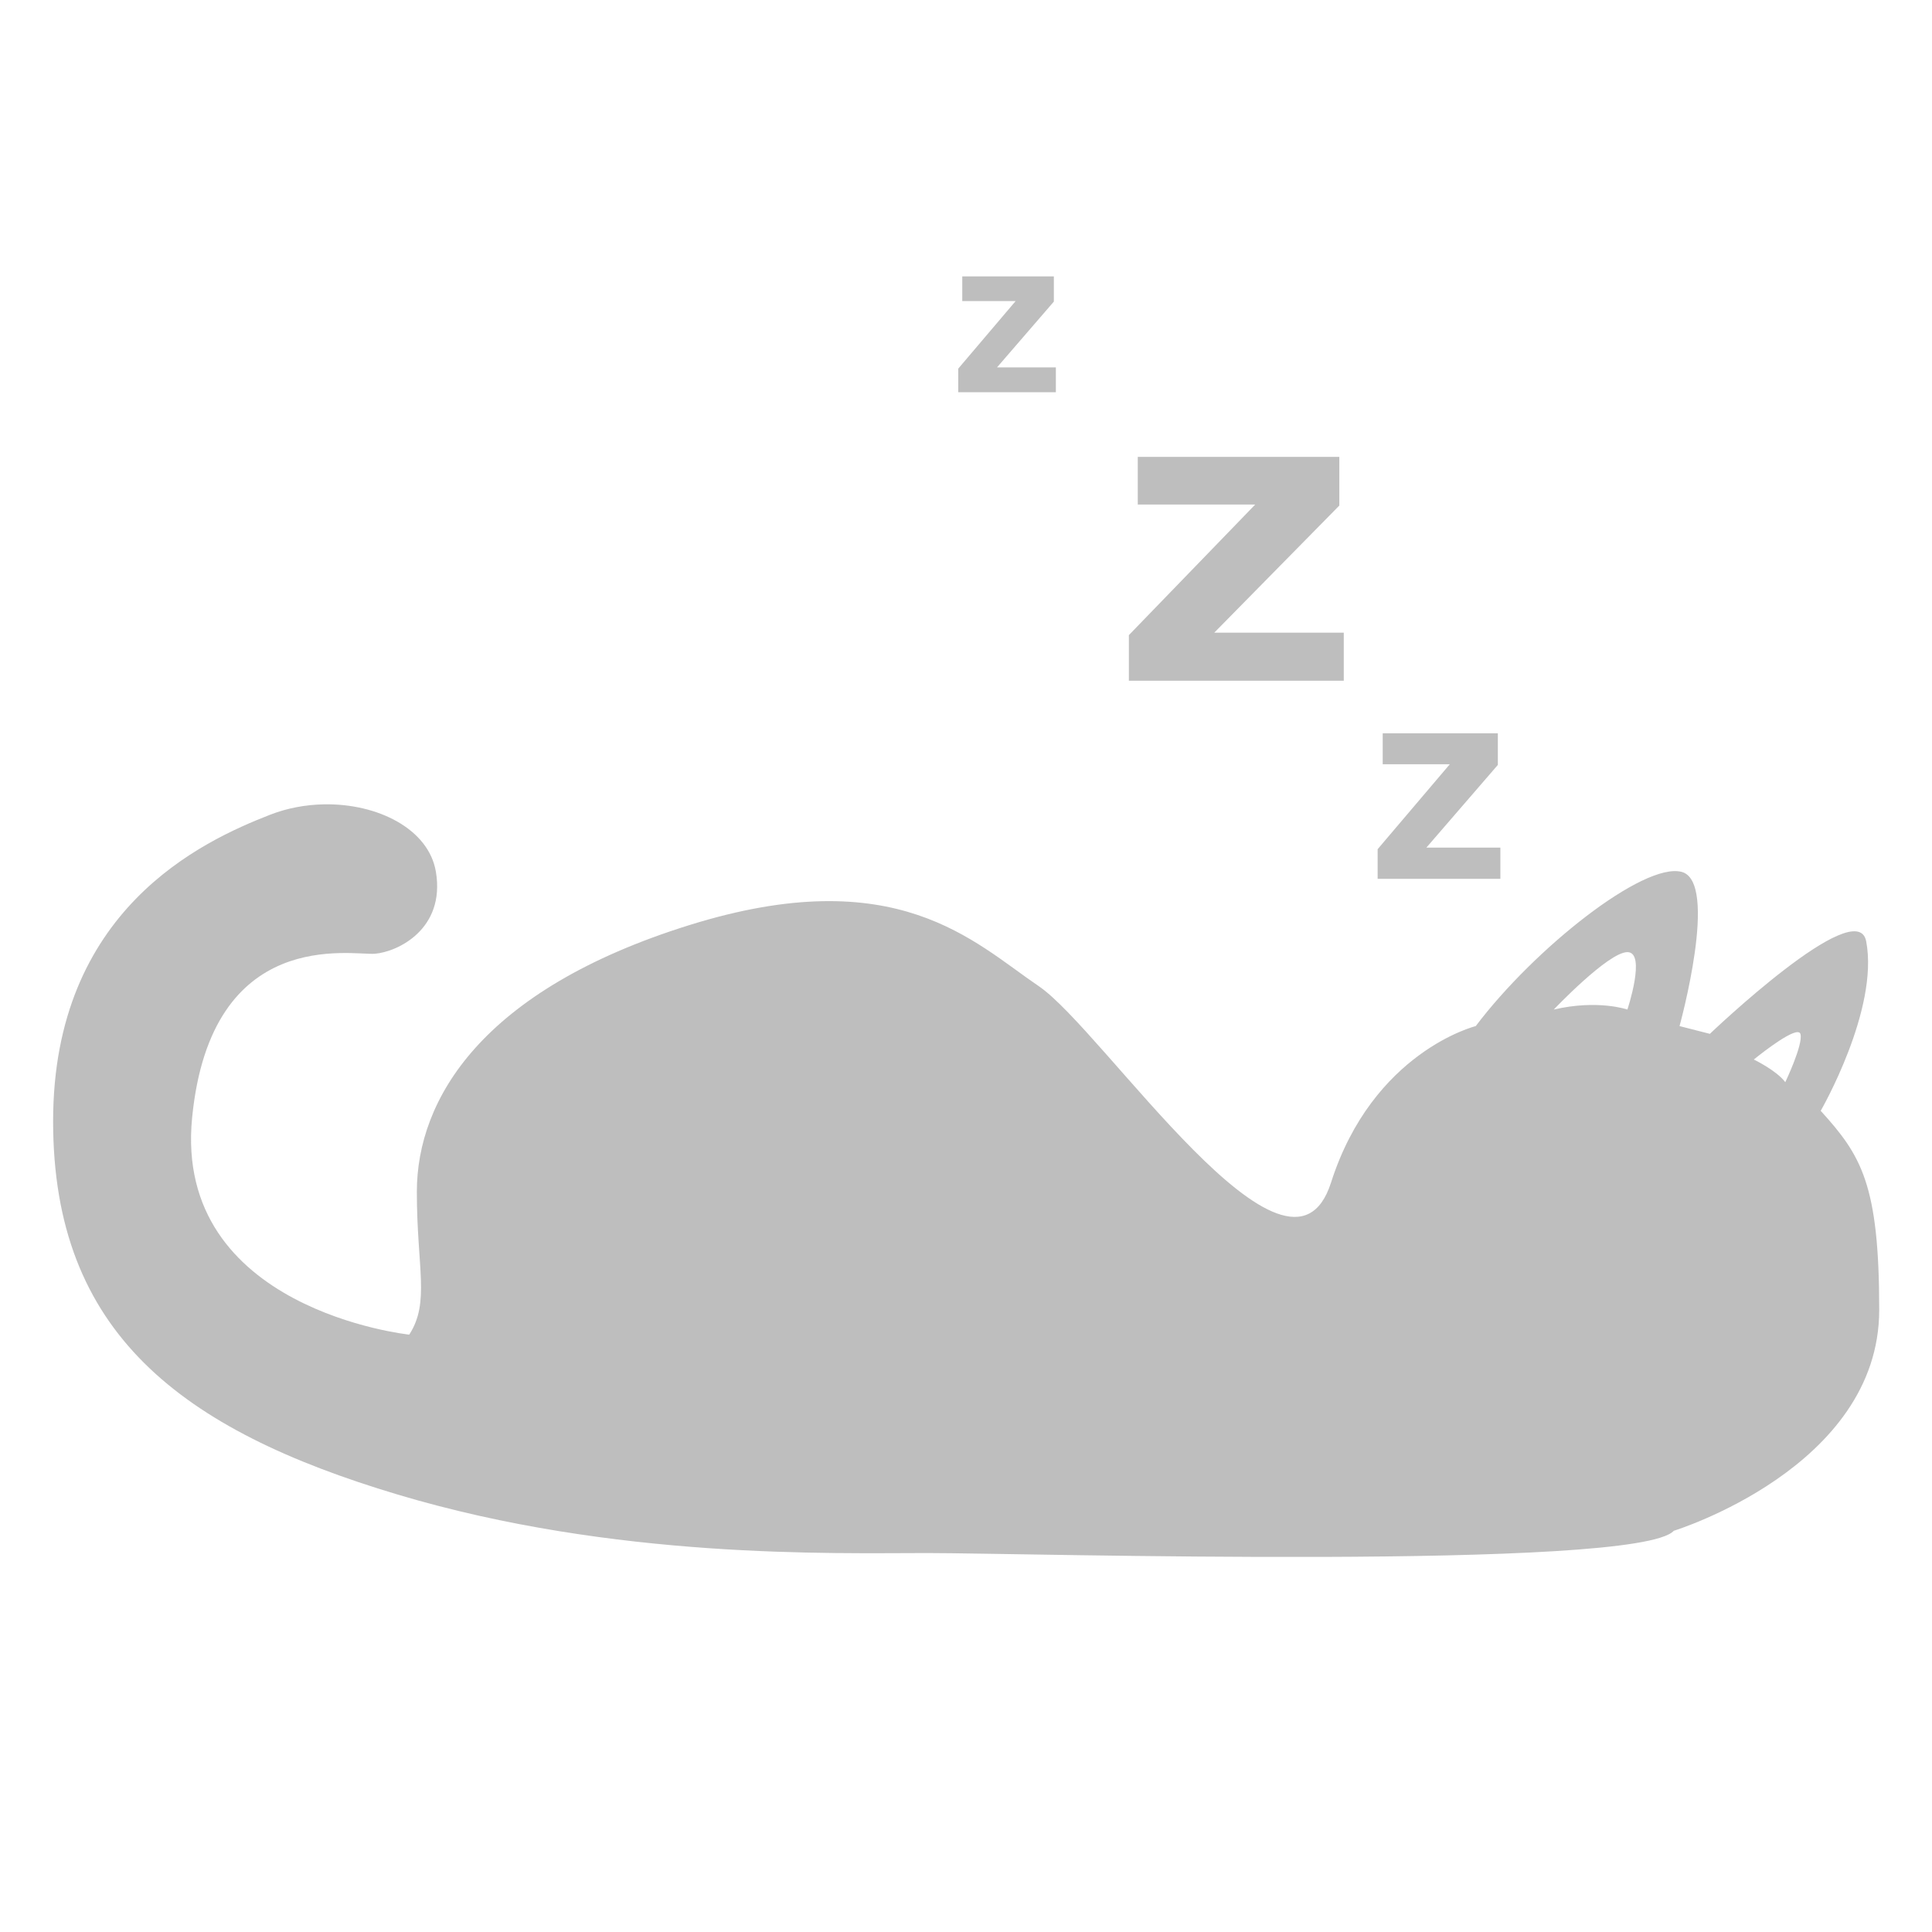
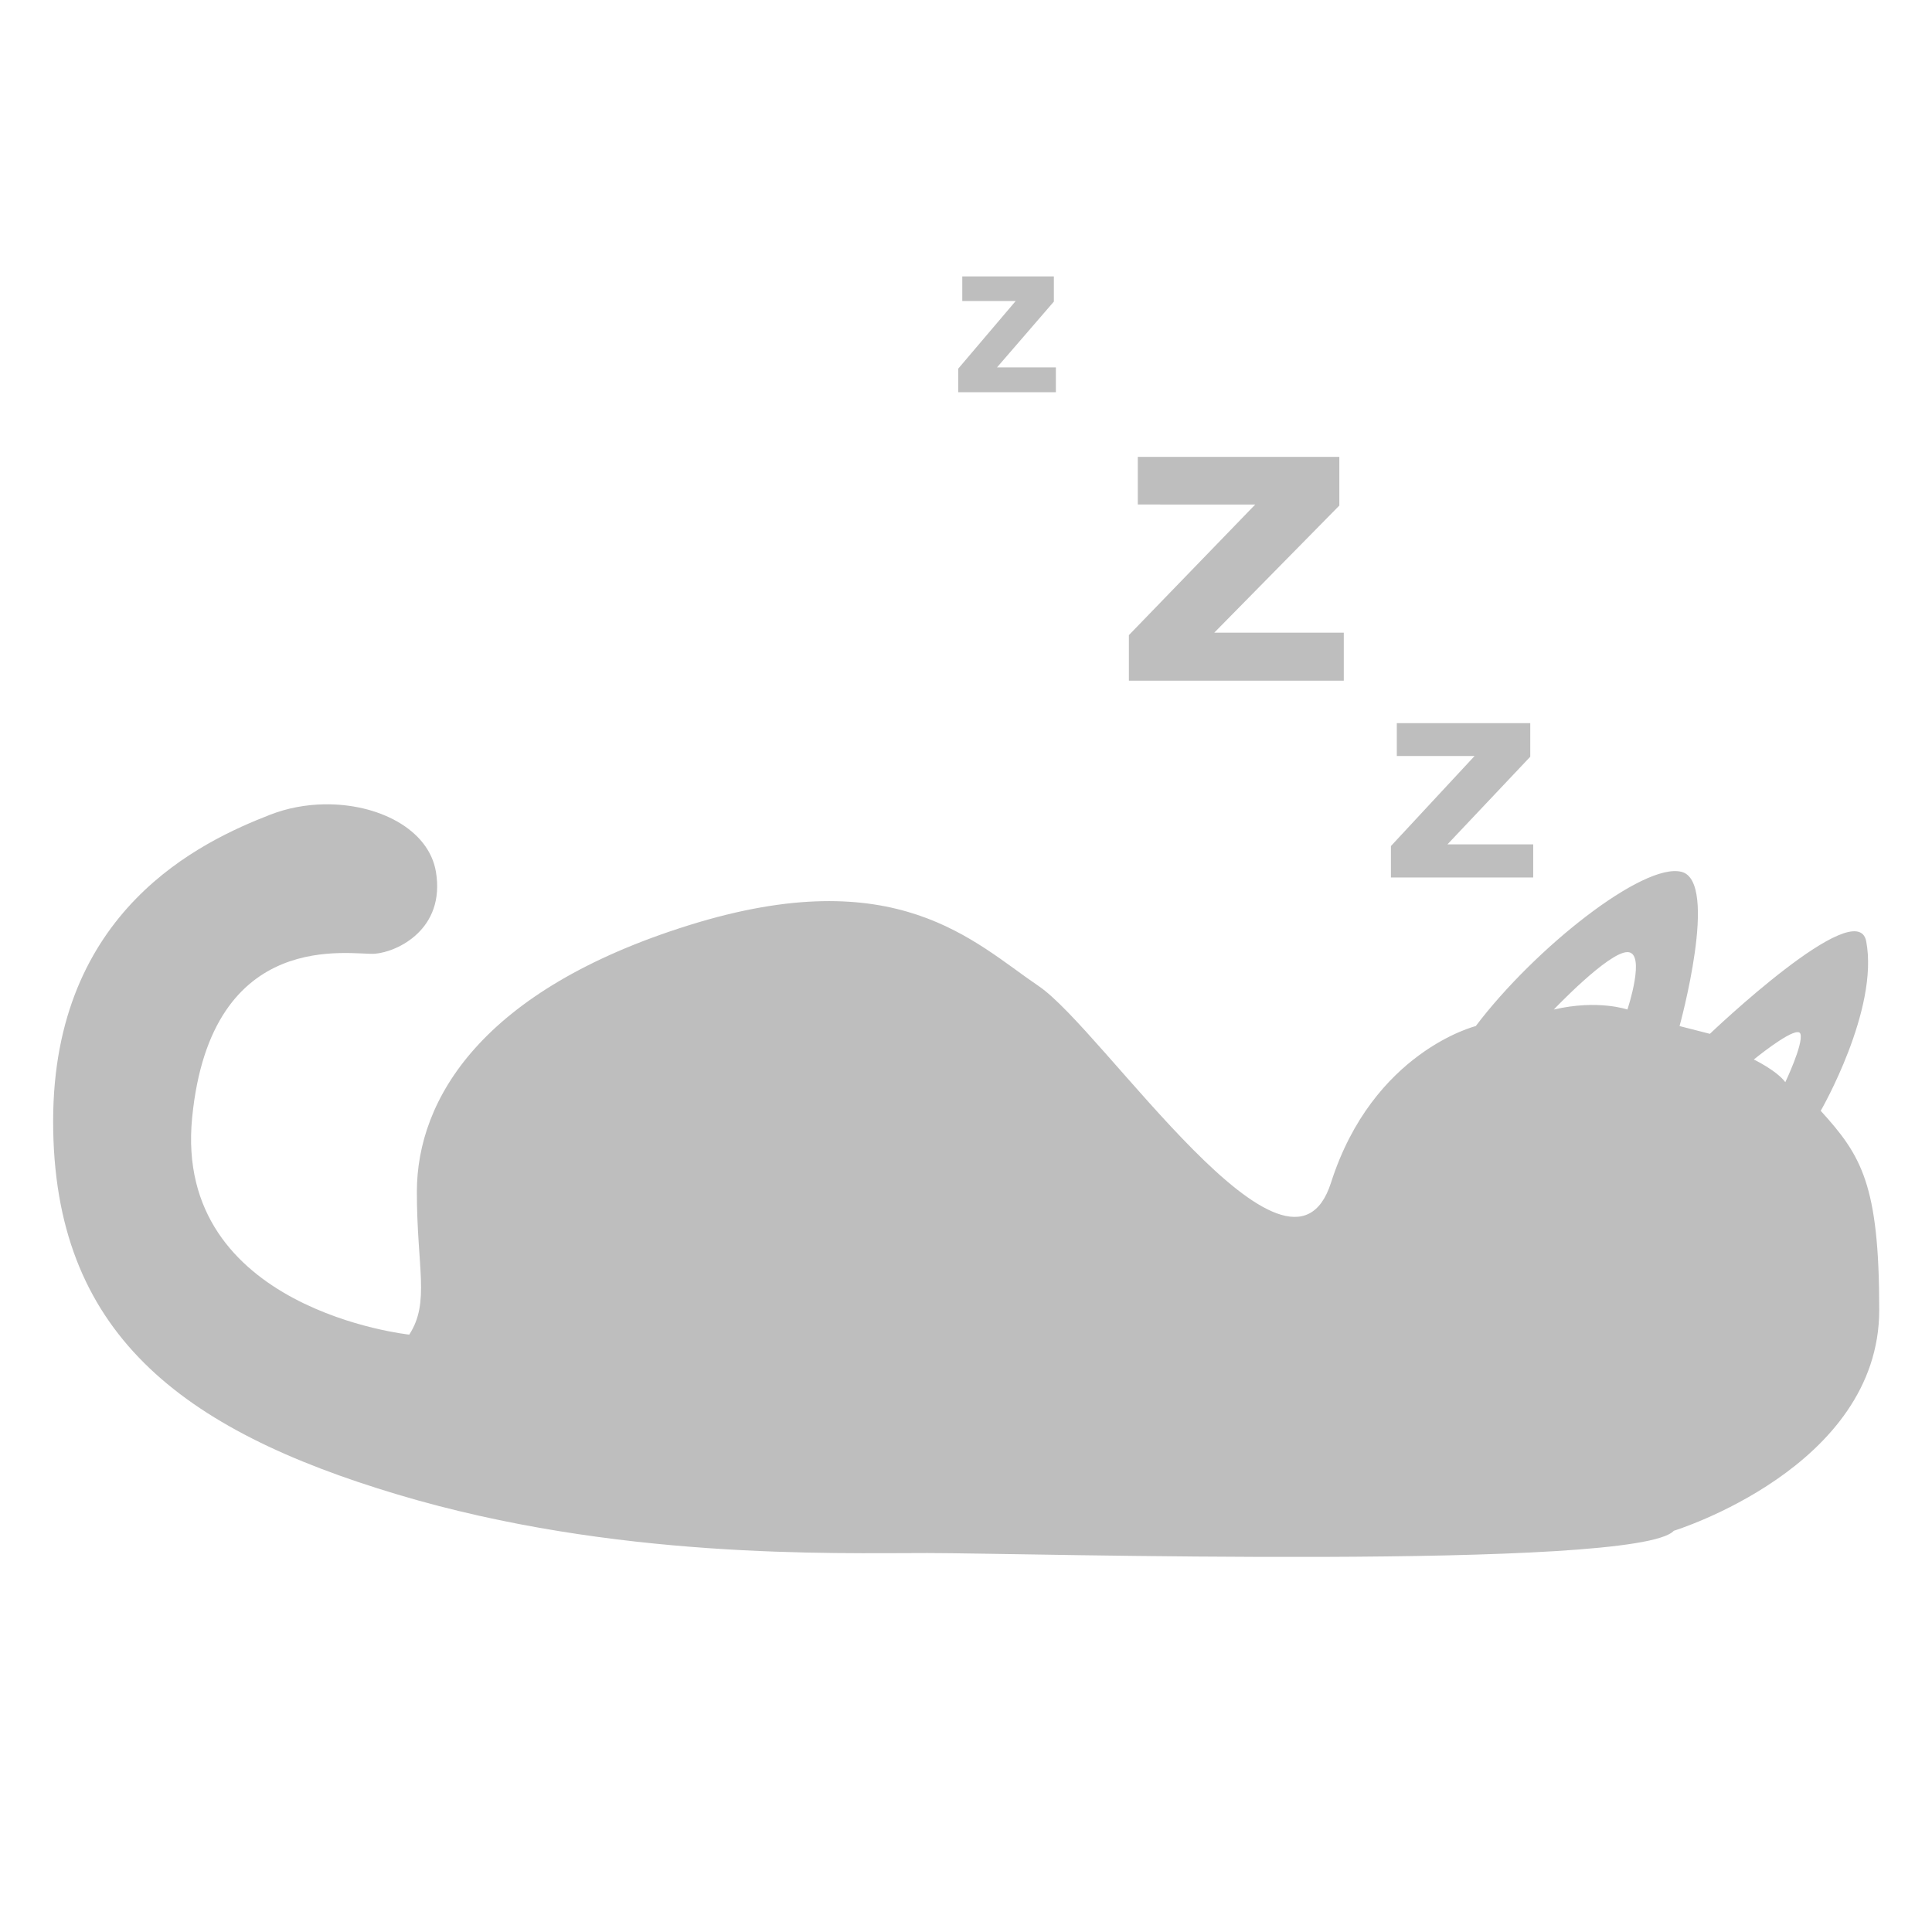
<svg xmlns="http://www.w3.org/2000/svg" width="388" height="388" version="1.1">
-   <path d="m193.25 55.512v4.951h10.719l-11.529 13.572v4.736h19.607v-4.992h-11.816l11.412-13.209v-5.059zm35.248 36.244v9.565l23.586 4e-3 -25.375 26.227v9.154h43.158v-9.65h-26.008l25.115-25.525v-9.773zm49.189 55.504v6.223h13.473l-14.492 17.059v5.953h24.648v-6.275h-14.854l14.346-16.602v-6.357zm-212.68 14.275c-3.616 0.071-7.298 0.741-10.74 2.08-13.769 5.355-43.6 19.123-43.6 61.578s25.626 61.938 69.229 74.967c43.603 13.029 87.243 11.736 106.36 11.736s142.62 3.559 149.89-4.473c0 0 41.252-12.681 41.252-44.348 4e-3 -25.239-3.591-31.011-11.748-39.99v-4e-3s11.752-20.338 9.131-34.047c-1.842-9.637-31.391 18.59-31.391 18.59l-6.092-1.557s8.033-29.067 0.383-30.98-29.452 15.299-41.309 30.98c0 0-20.654 5.12-29.068 31.438s-45.714-30.678-58.719-39.475-28.486-25.238-70.177-12.234c-41.691 13.004-54.688 34.988-54.693 53.549 0 15.3 2.678 22.184-1.529 28.686 0 0-47.427-4.972-43.6-43.6s32.128-32.511 36.717-32.893c4.589-0.382 14.152-4.972 12.24-16.447-1.434-8.606-11.691-13.771-22.539-13.557zm261.82 29.678c3.845 0 0 11.533 0 11.533s-5.913-2.07-14.785 0c0 0 10.94-11.533 14.785-11.533zm34.18 16.072c0.296 1e-3 0.498 0.116 0.572 0.375 0.591 2.071-3.043 9.672-3.043 9.672-1.774-2.366-6.322-4.549-6.322-4.549s6.718-5.508 8.793-5.498z" fill="#bebebe" />
+   <path d="m280.52 145.23v6.595l15.616 3e-3 -16.799 18.085v6.313h28.573v-6.654h-17.219l16.628-17.601v-6.74zm-87.267-89.72v4.951h10.719l-11.529 13.572v4.736h19.607v-4.992h-11.816l11.412-13.209v-5.059zm35.248 36.244v9.565l23.586 4e-3 -25.375 26.227v9.154h43.158v-9.65h-26.008l25.115-25.525v-9.773zm-163.49 69.779c-3.616 0.071-7.298 0.741-10.74 2.08-13.769 5.355-43.6 19.123-43.6 61.578s25.626 61.938 69.229 74.967 87.243 11.736 106.36 11.736 142.62 3.559 149.89-4.473c0 0 41.252-12.681 41.252-44.348 4e-3 -25.239-3.591-31.011-11.748-39.99v-4e-3s11.752-20.338 9.131-34.047c-1.842-9.637-31.391 18.59-31.391 18.59l-6.092-1.557s8.033-29.067 0.383-30.98-29.452 15.299-41.309 30.98c0 0-20.654 5.12-29.068 31.438s-45.714-30.678-58.719-39.475-28.486-25.238-70.177-12.234-54.688 34.988-54.693 53.549c0 15.3 2.678 22.184-1.529 28.686 0 0-47.427-4.972-43.6-43.6s32.128-32.511 36.717-32.893 14.152-4.972 12.24-16.447c-1.434-8.606-11.691-13.771-22.539-13.557zm261.82 29.678c3.845 0 0 11.533 0 11.533s-5.913-2.07-14.785 0c0 0 10.94-11.533 14.785-11.533zm34.18 16.072c0.296 1e-3 0.498 0.116 0.572 0.375 0.591 2.071-3.043 9.672-3.043 9.672-1.774-2.366-6.322-4.549-6.322-4.549s6.718-5.508 8.793-5.498z" fill="#bebebe" />
</svg>
